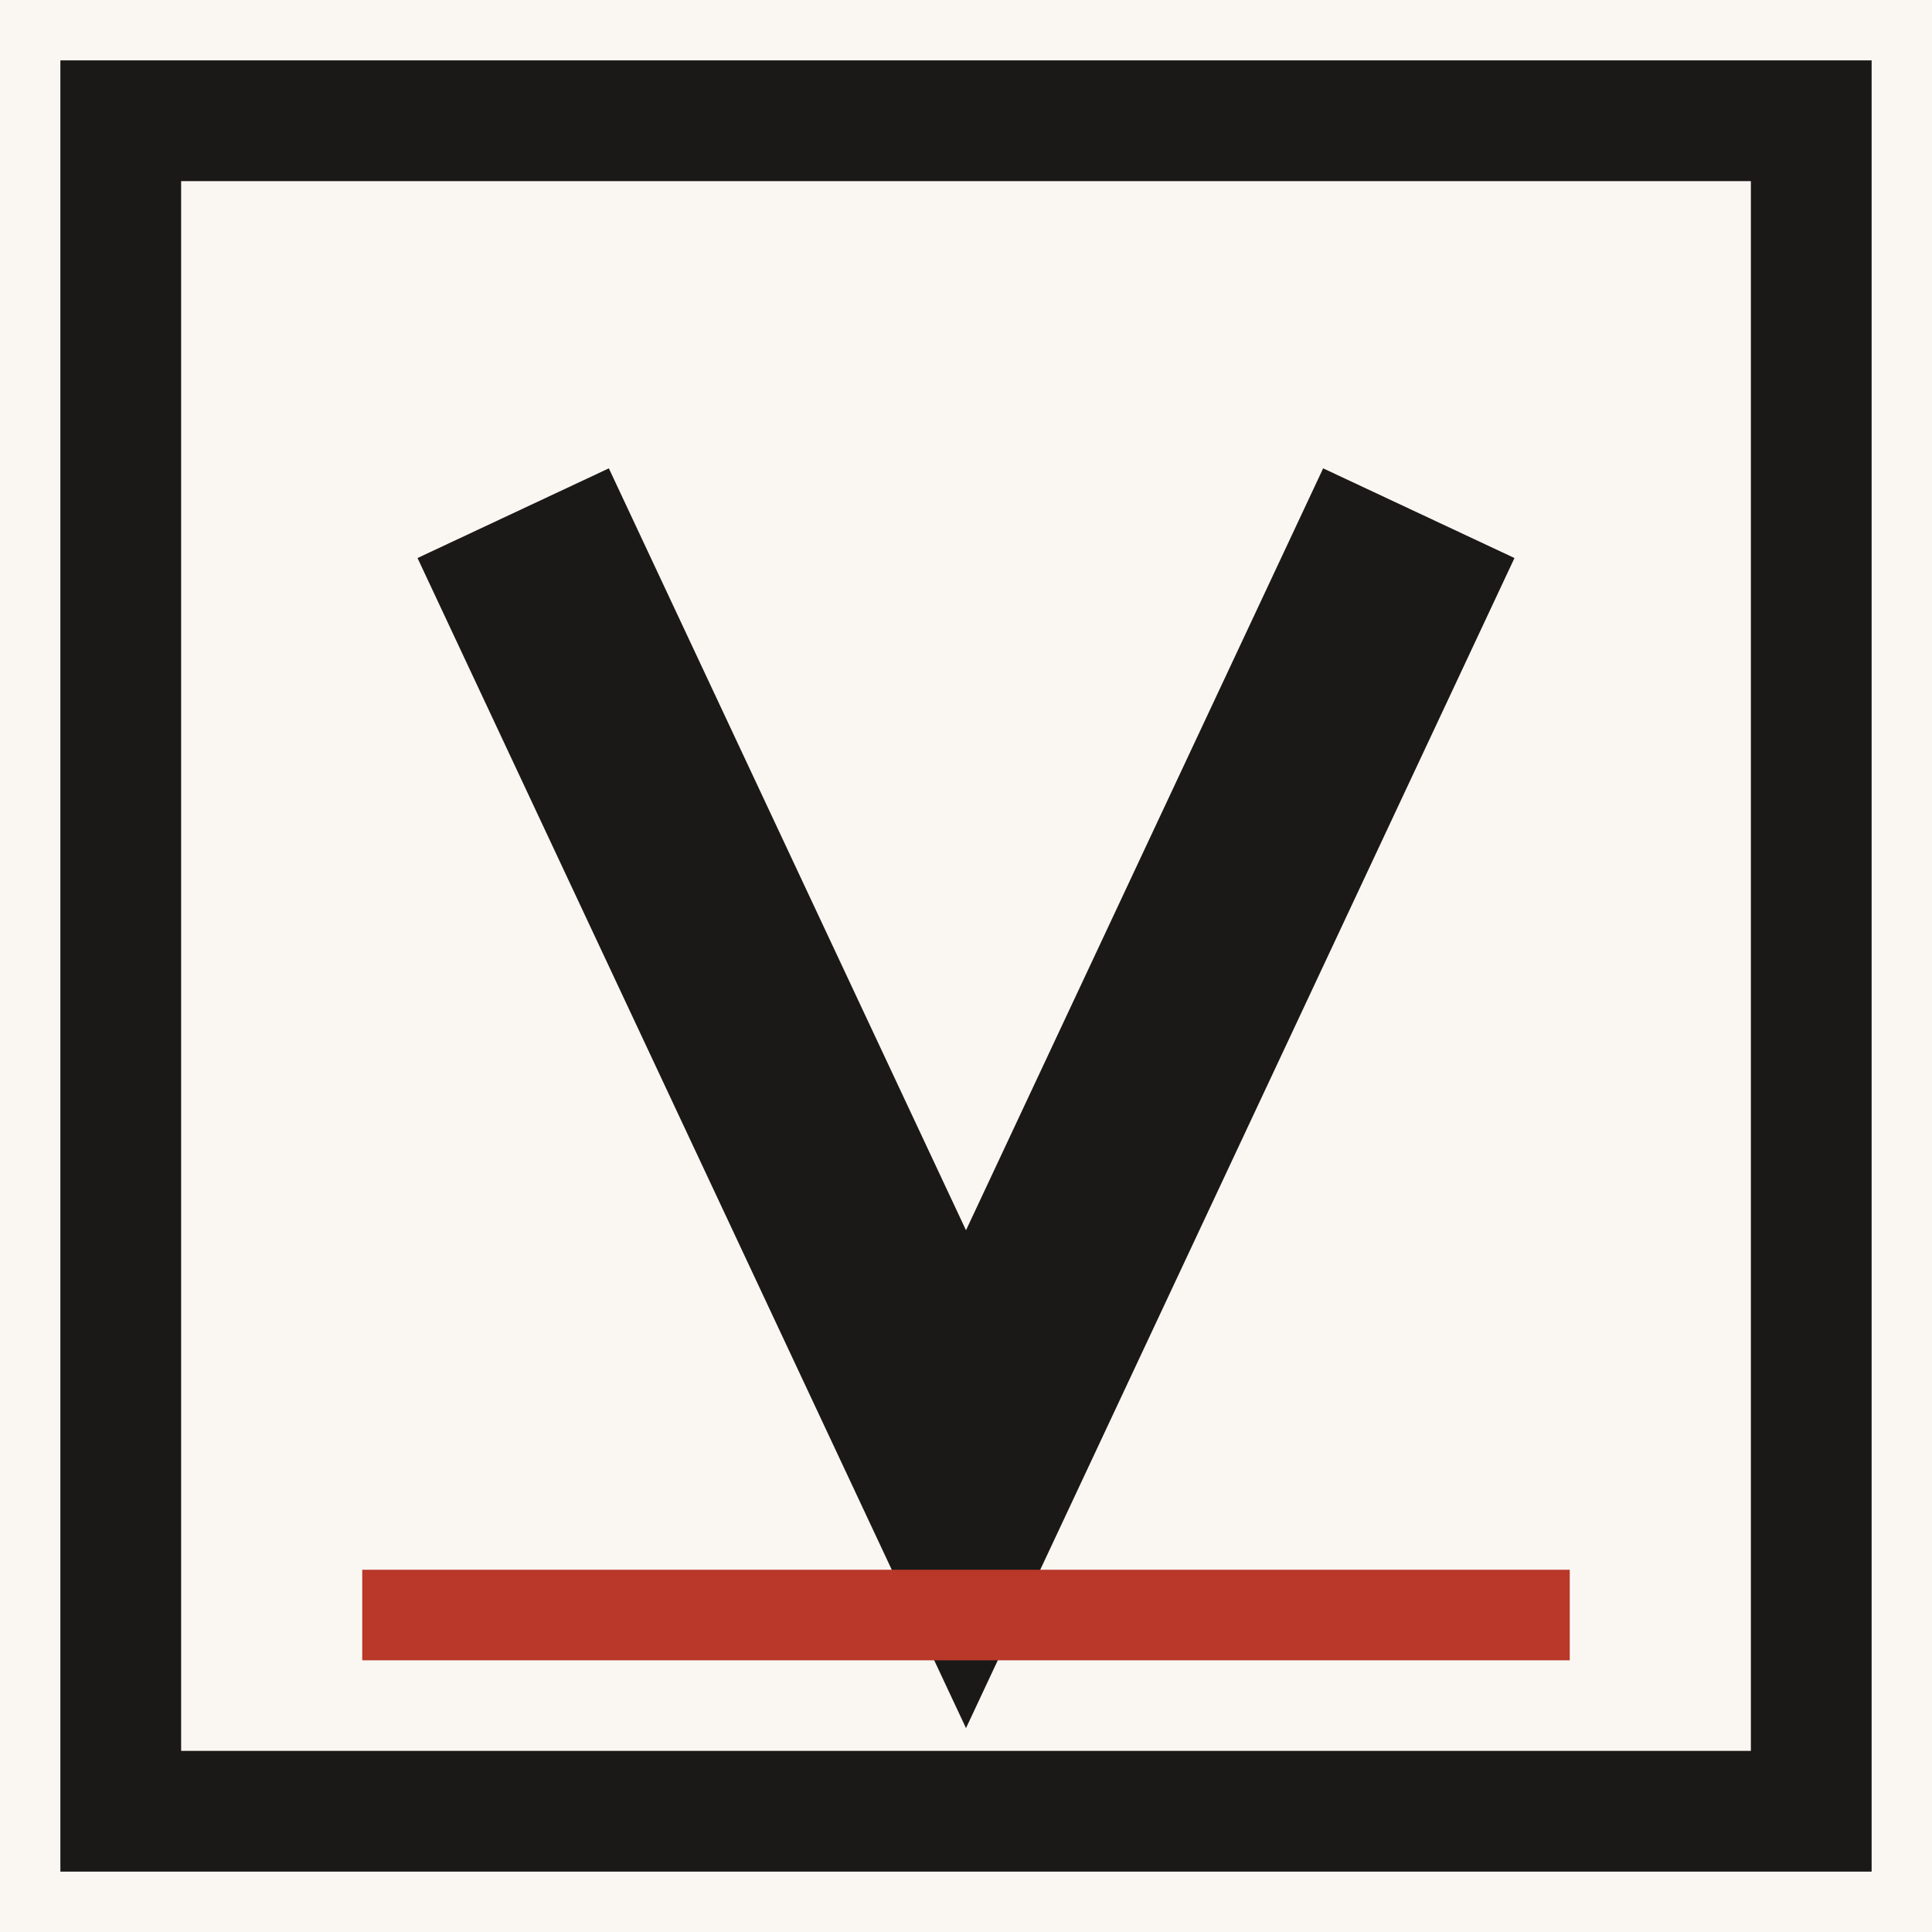
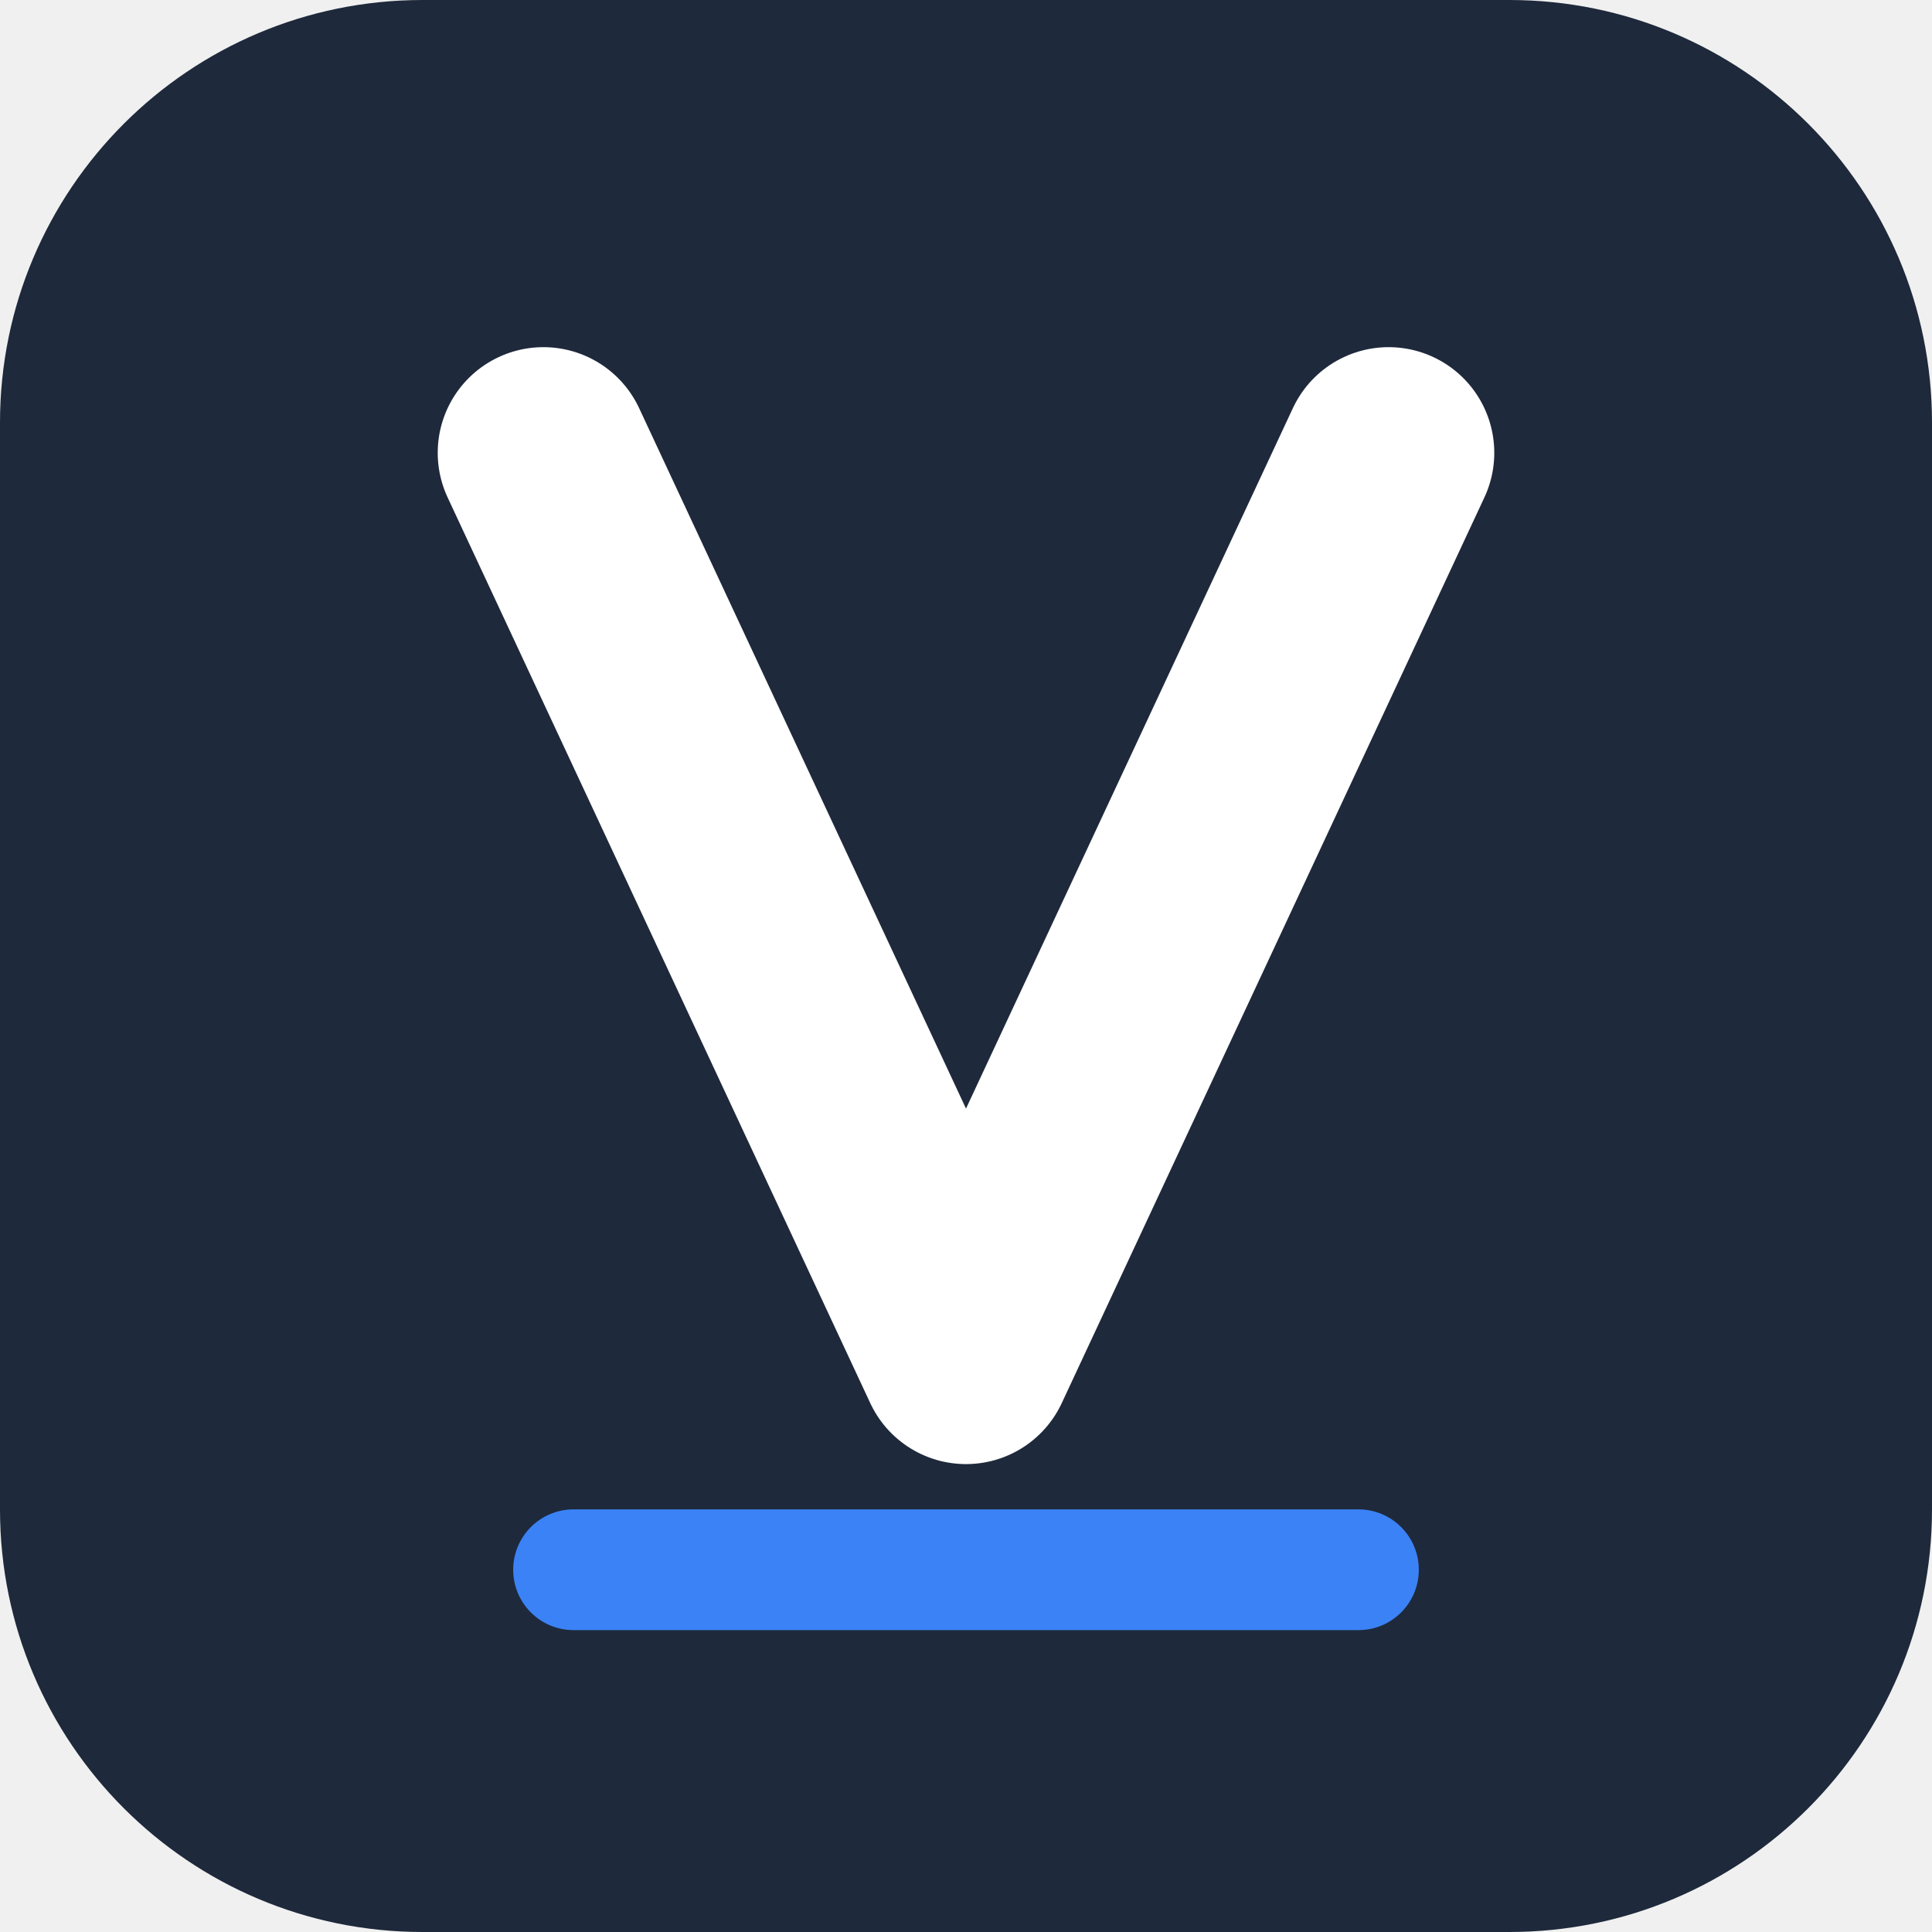
<svg xmlns="http://www.w3.org/2000/svg" viewBox="0 0 64 64">
-   <rect width="64" height="64" fill="#FAF7F2" />
-   <rect x="4" y="4" width="56" height="56" fill="none" stroke="#1A1917" stroke-width="4" />
-   <path d="M17 17 L32 49 L47 17" fill="none" stroke="#1A1917" stroke-width="7" stroke-linejoin="miter" />
-   <rect x="12" y="52" width="40" height="3" fill="#B93829" />
+   <rect width="64" height="64" rx="14" fill="#1E293B" />
+   <path d="M18 15 L32 45 L46 15" fill="none" stroke="#FFFFFF" stroke-width="7" stroke-linecap="round" stroke-linejoin="round" />
+   <rect x="17" y="50" width="30" height="4" rx="2" fill="#3B82F6" />
</svg>
